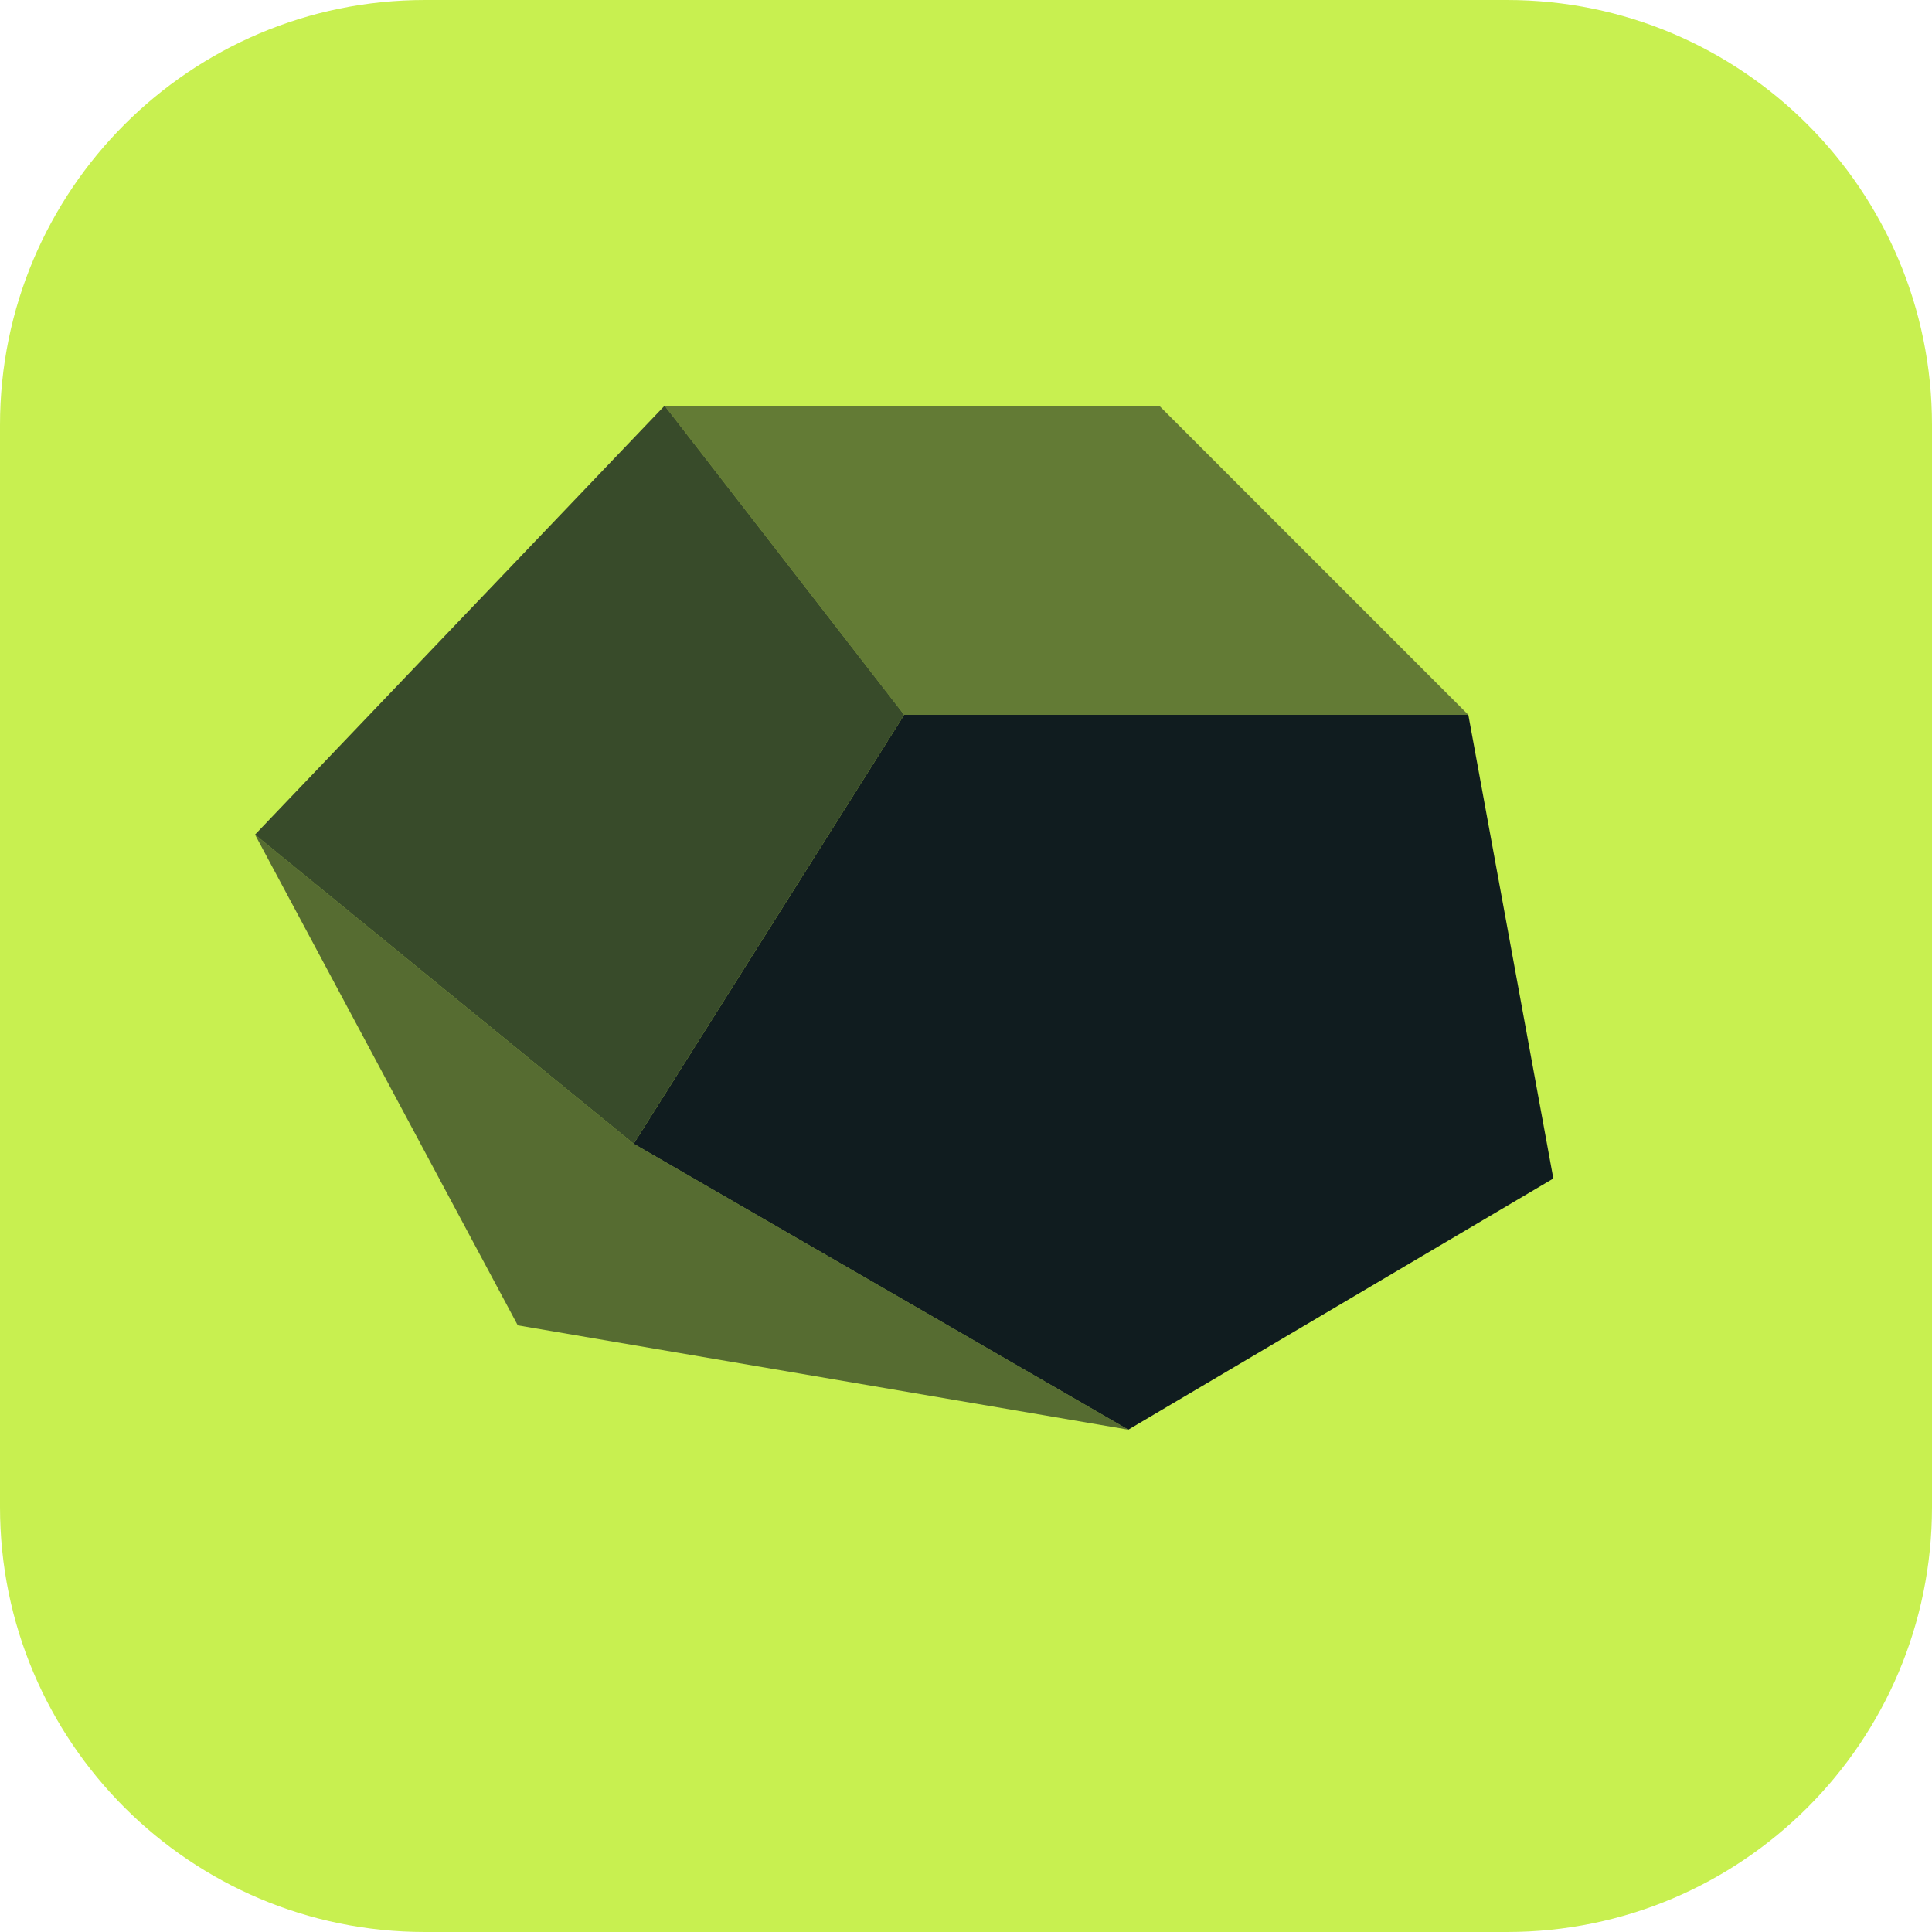
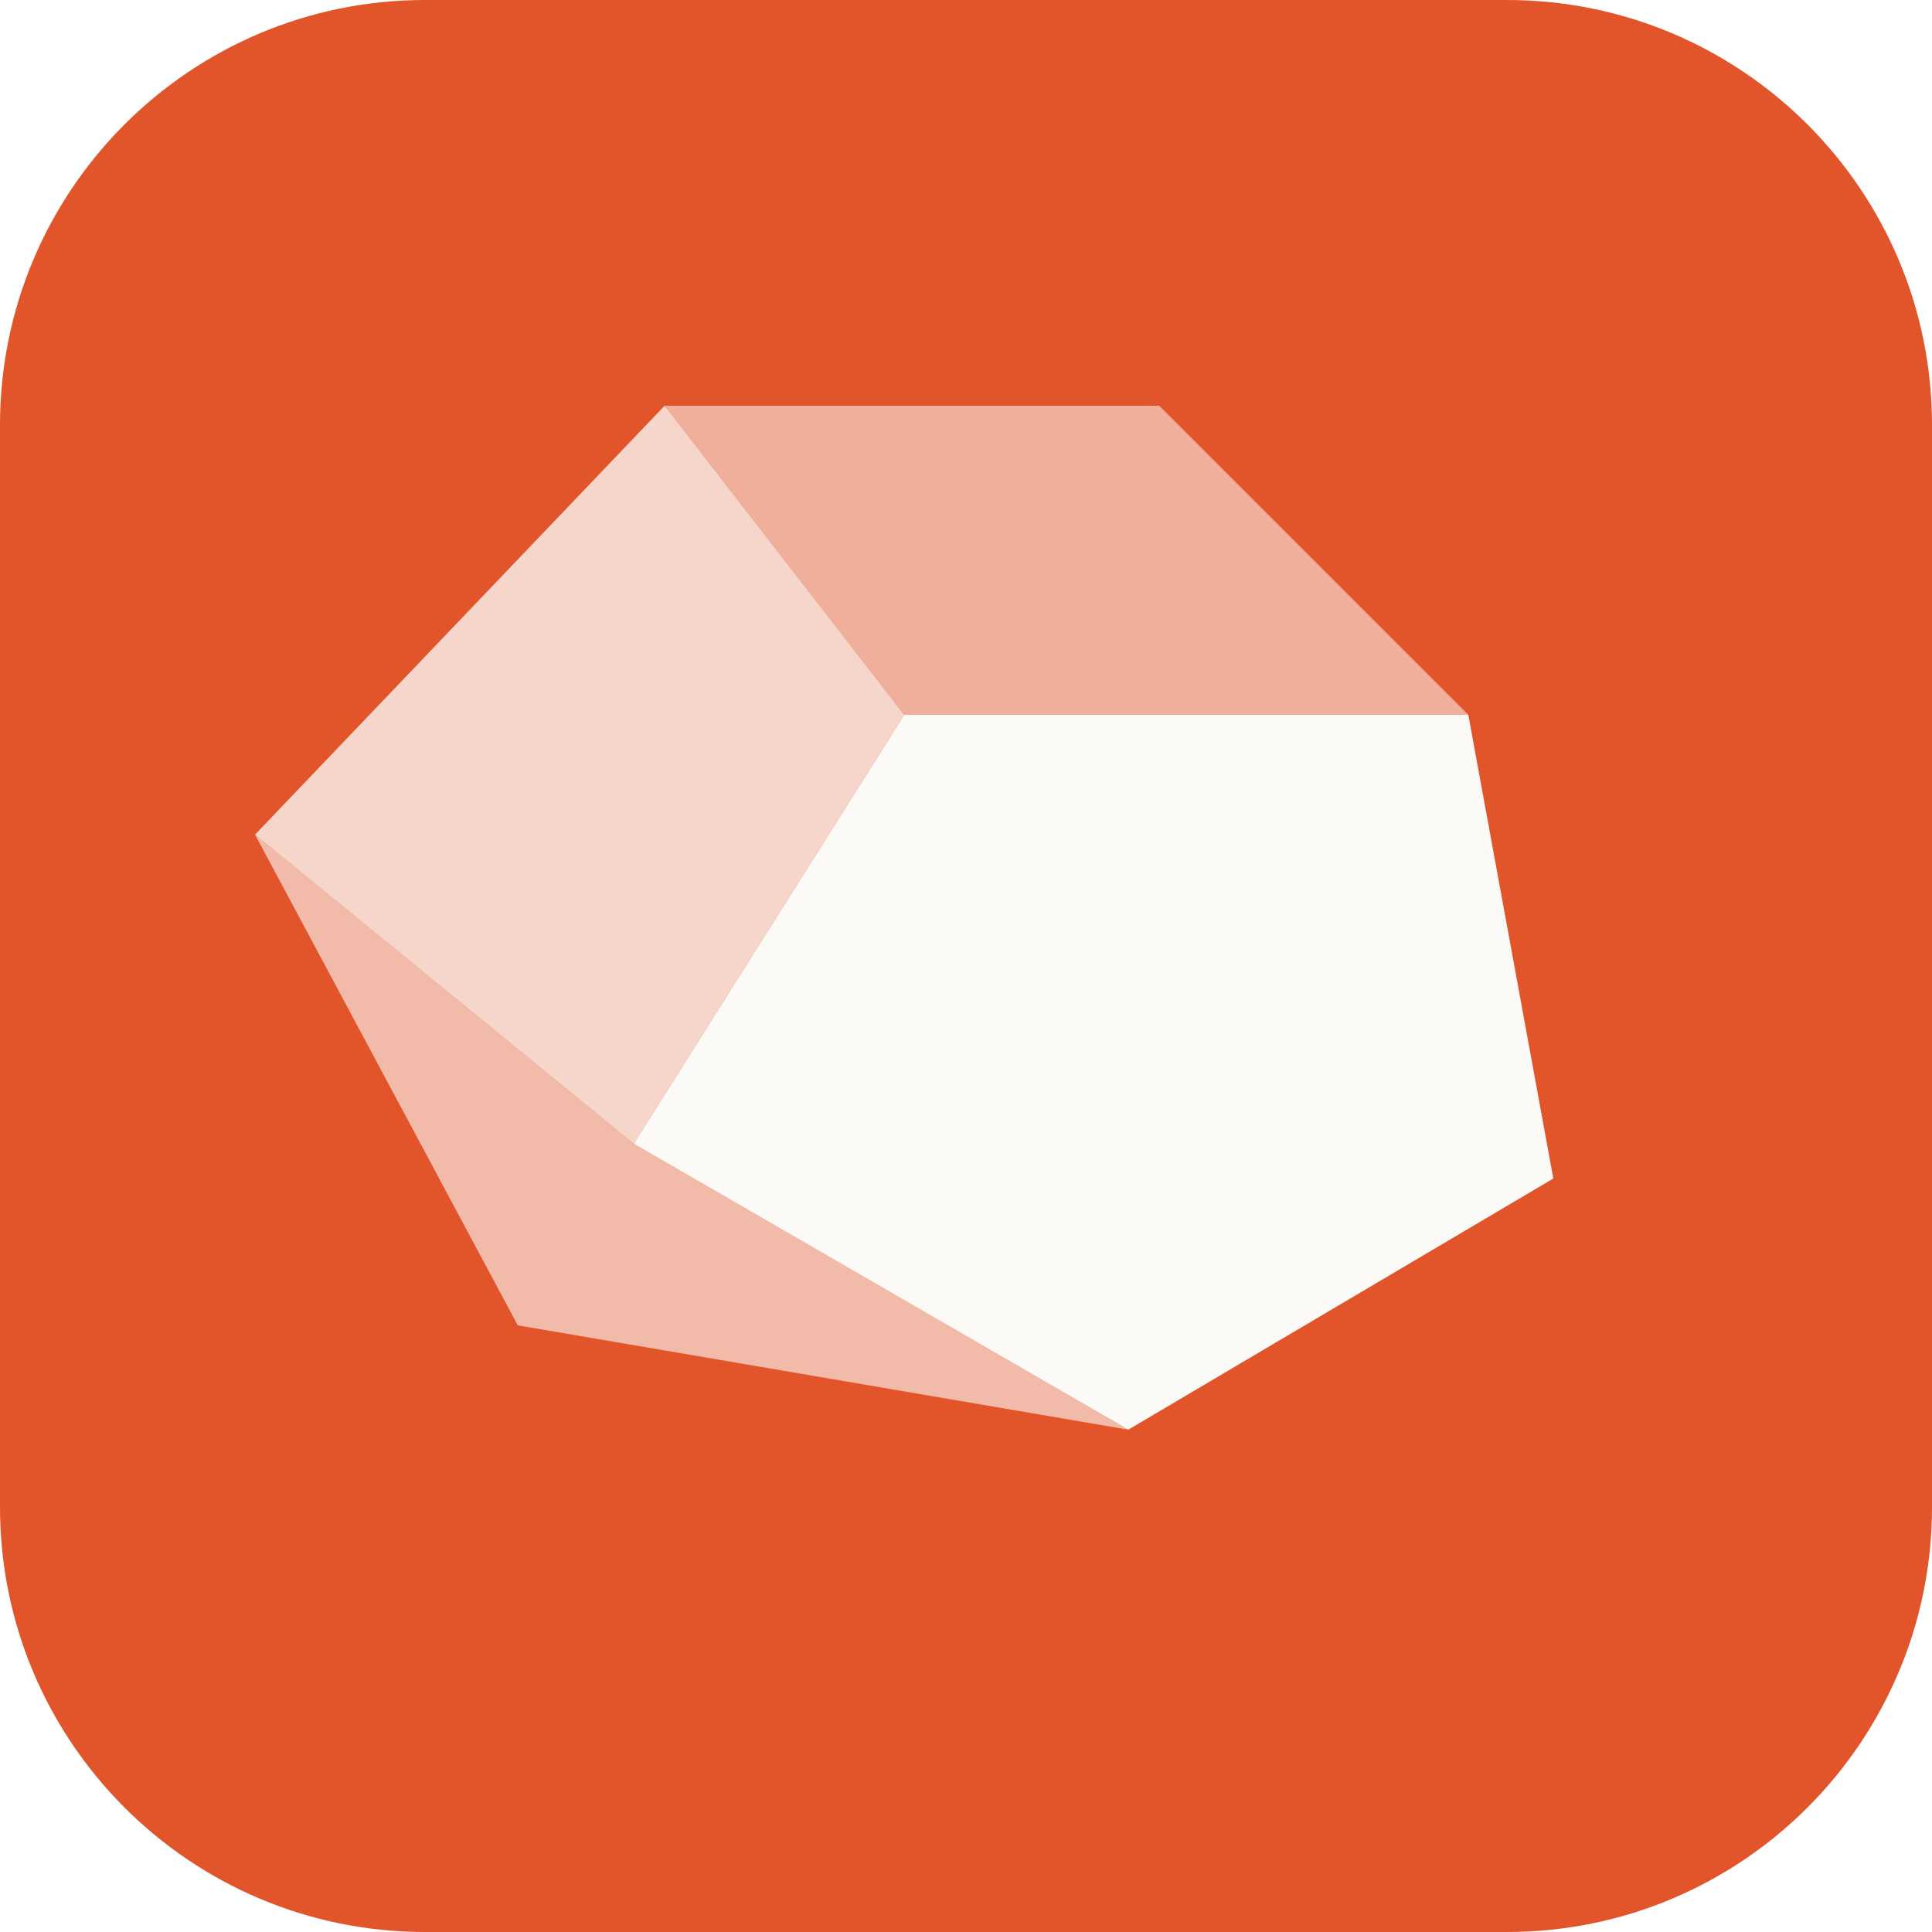
<svg xmlns="http://www.w3.org/2000/svg" width="50" height="50" viewBox="0 0 50 50" fill="none">
-   <rect width="50" height="50" rx="11" fill="#C8F050" />
-   <g fill="#101C1F">
+   <rect width="50" height="50" rx="11" fill="#E2542A" />
+   <g fill="#FBFAF7">
    <path d="M17.2 10.5 L30.0 10.5 L38.0 18.5 L23.4 18.5 Z" opacity="0.55" />
    <path d="M17.2 10.5 L23.4 18.5 L16.4 29.6 L6.6 21.6 Z" opacity="0.78" />
    <path d="M23.4 18.5 L38.0 18.5 L40.2 30.5 L29.2 37.0 L16.4 29.6 Z" />
    <path d="M6.6 21.6 L16.4 29.6 L29.2 37.0 L13.4 34.3 Z" opacity="0.62" />
  </g>
</svg>
